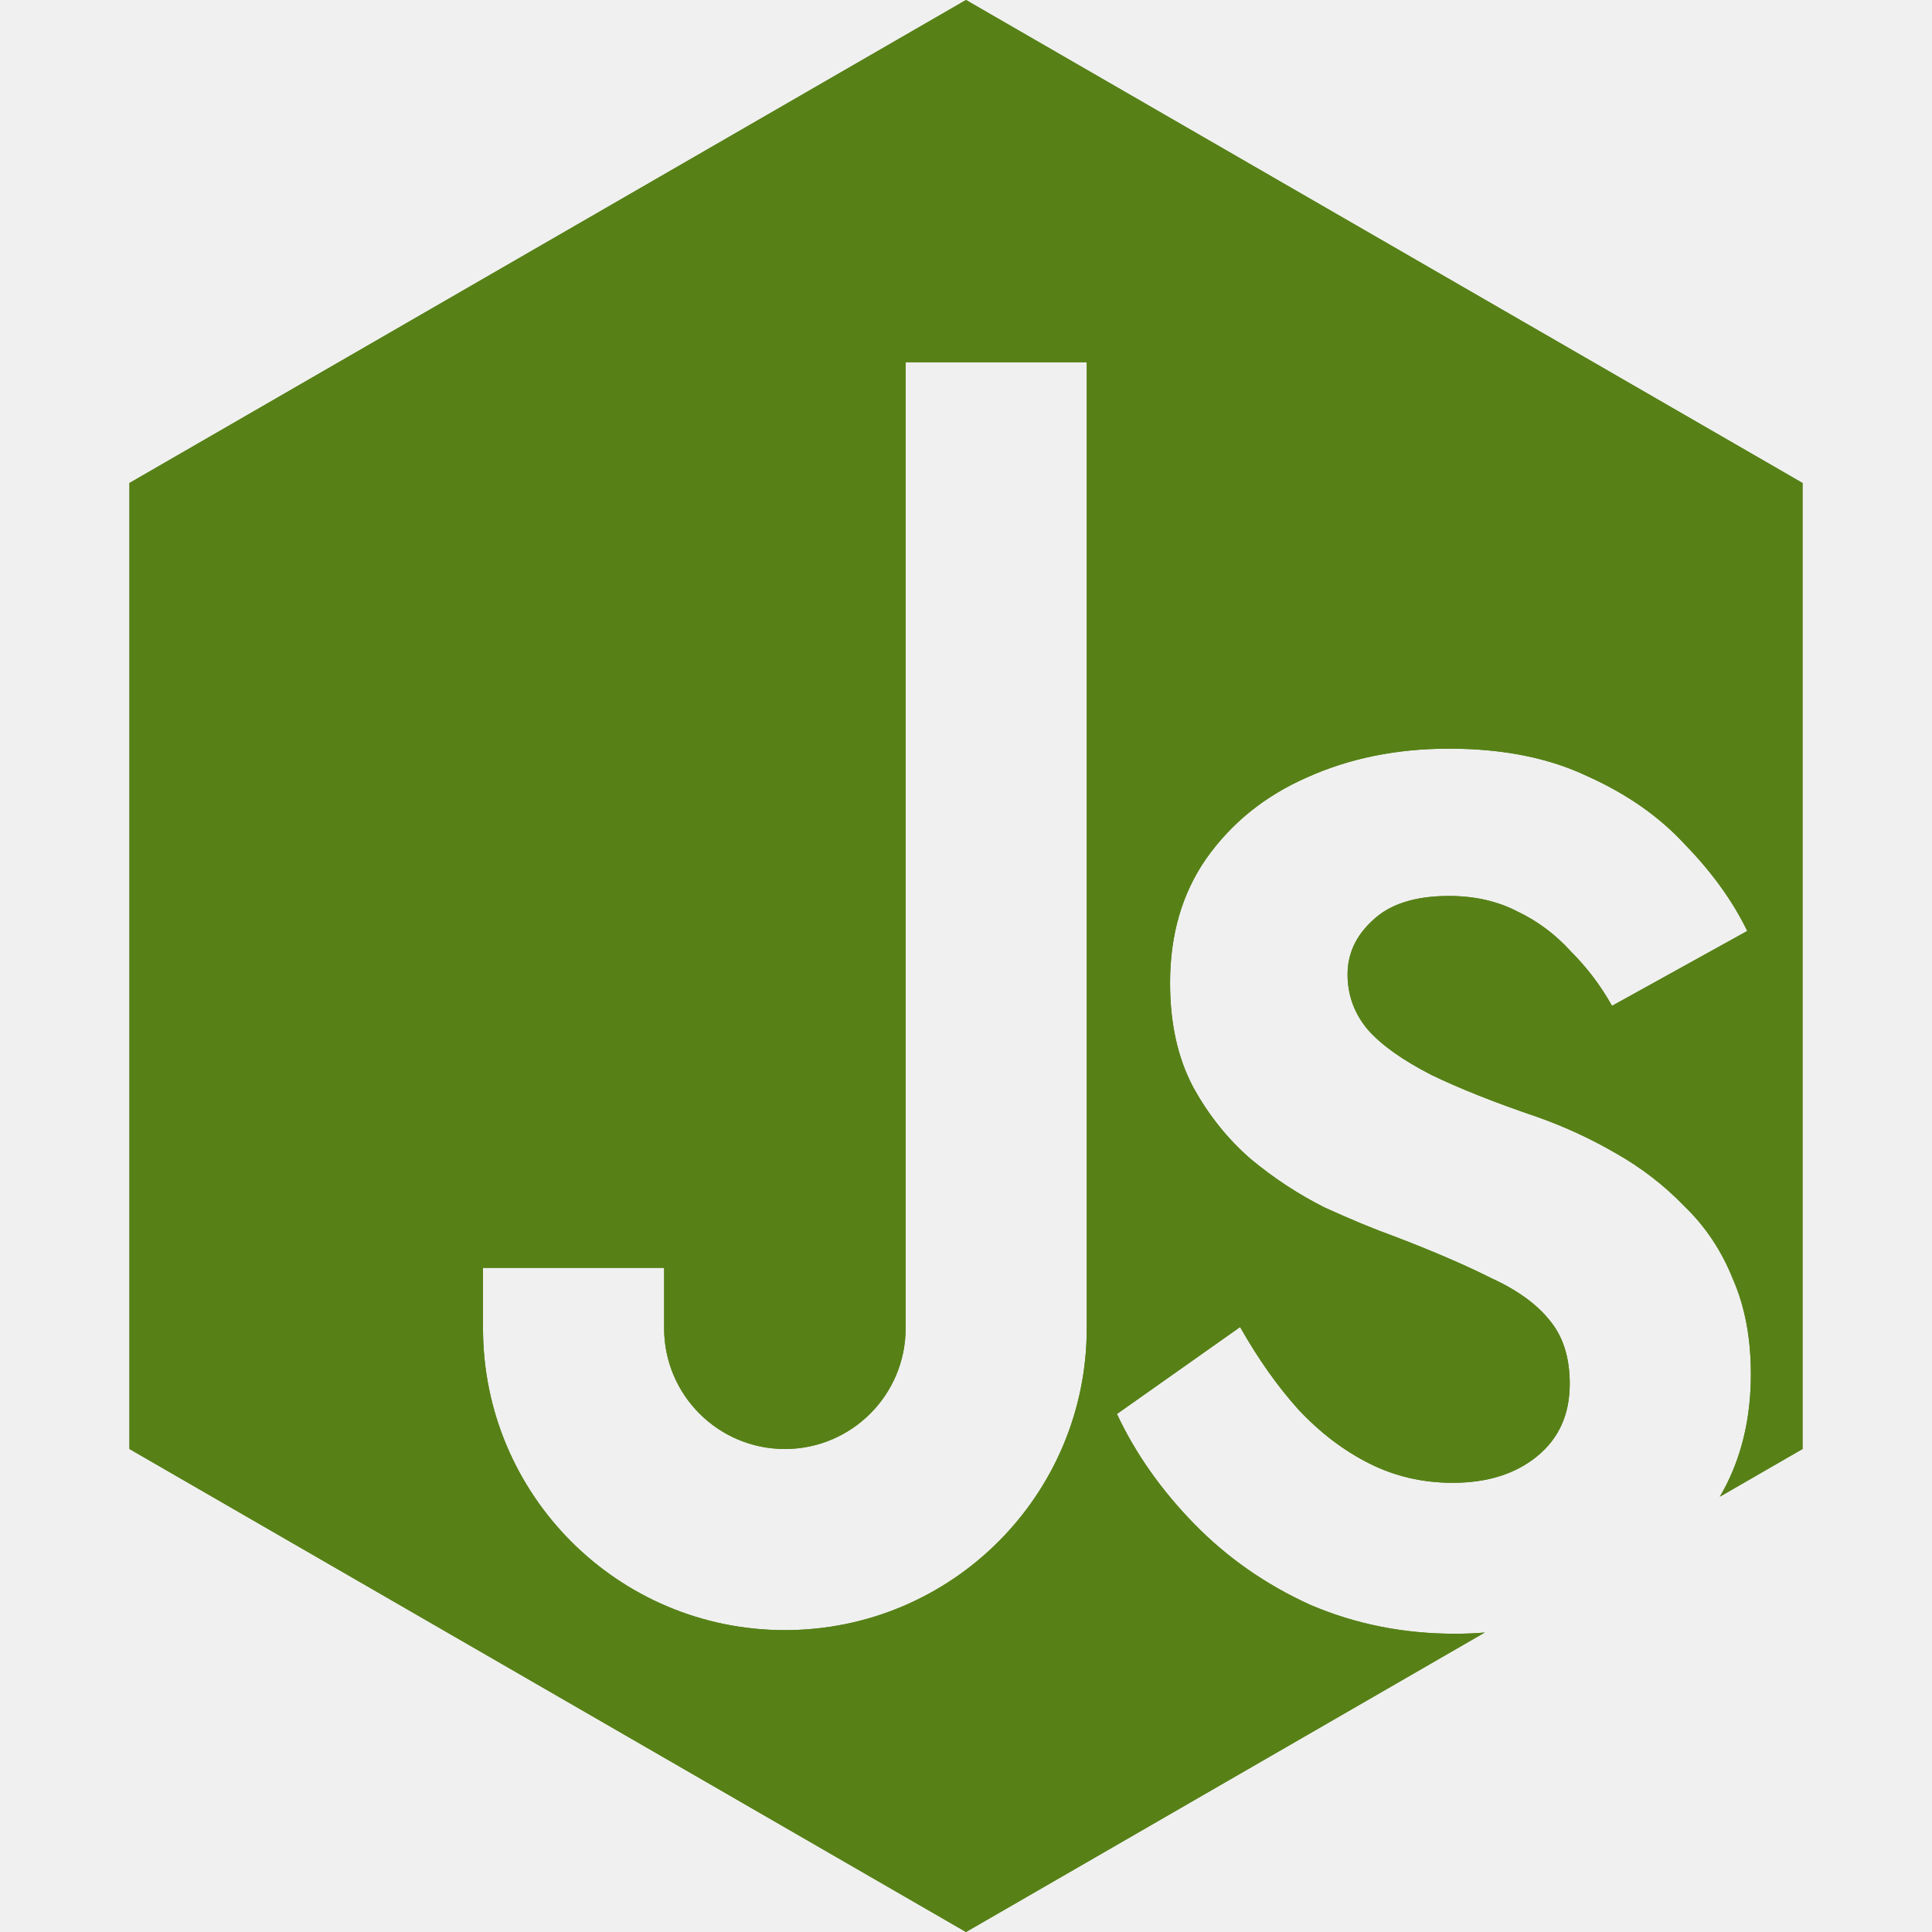
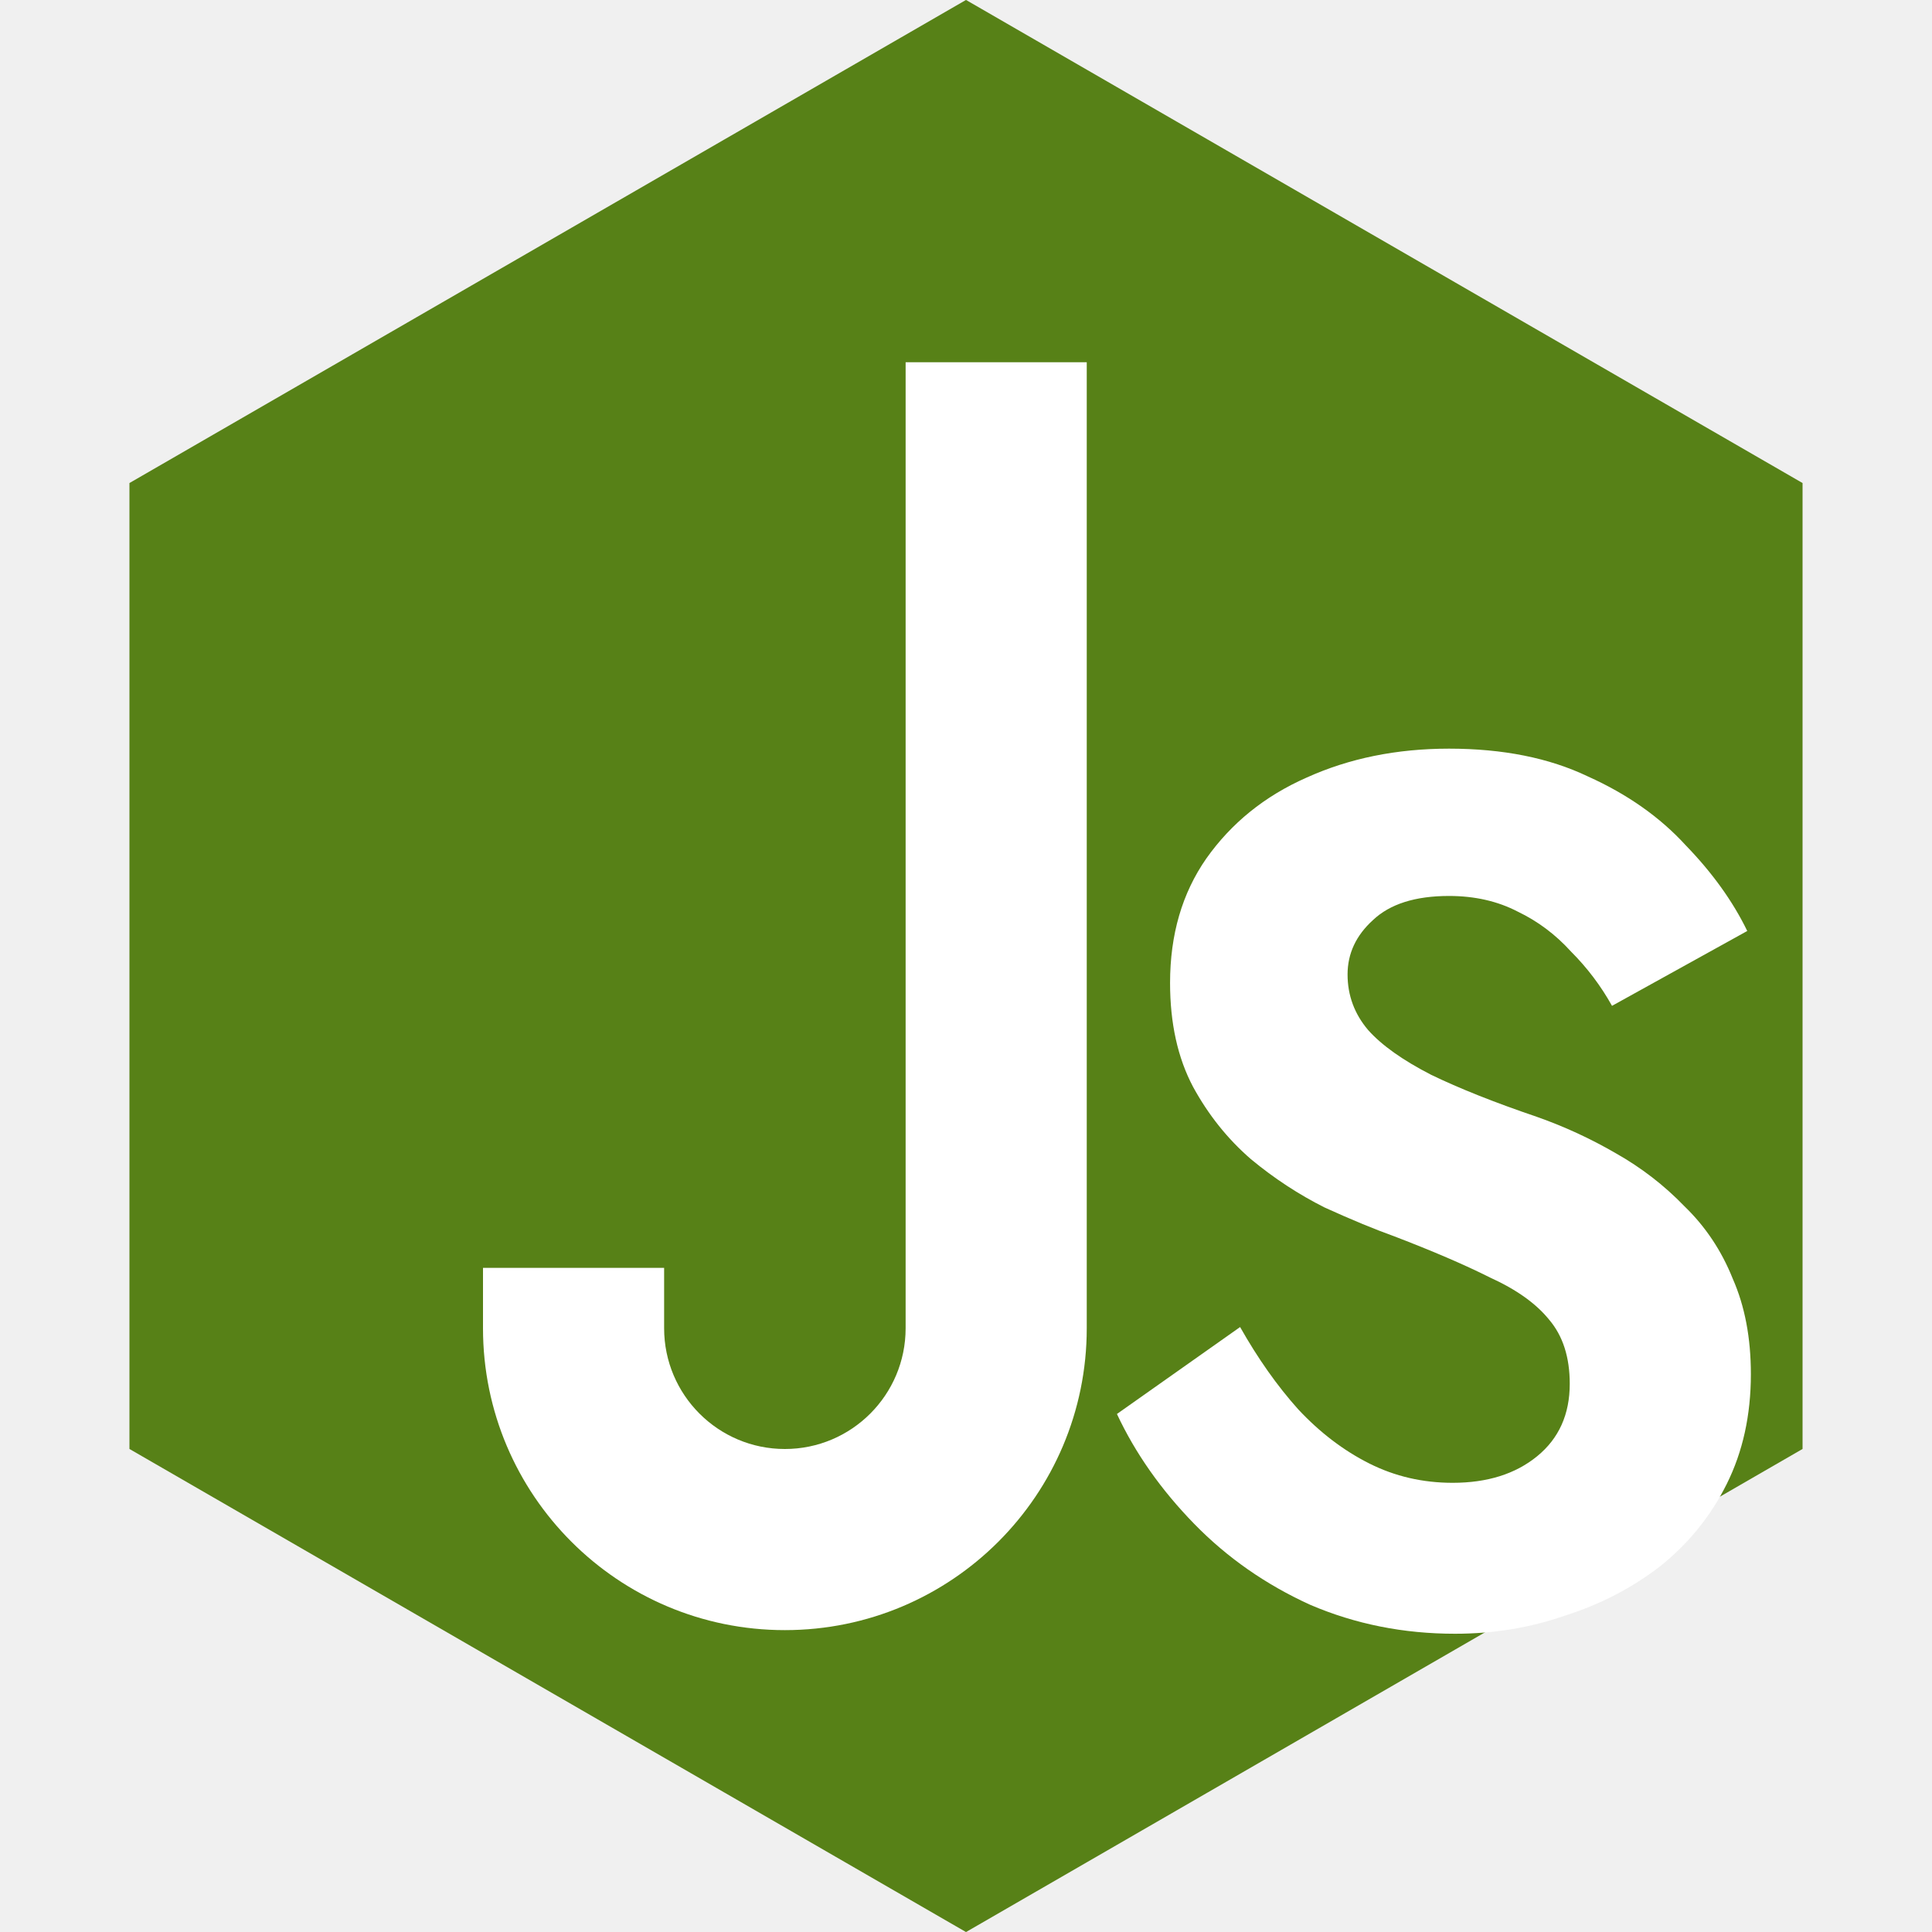
<svg xmlns="http://www.w3.org/2000/svg" width="16" height="16" viewBox="0 0 16 16" fill="none">
-   <mask id="path-1-inside-1_1775_228" fill="white">
-     <path fill-rule="evenodd" clip-rule="evenodd" d="M8 0L14.928 4V12L14.243 12.395C14.263 12.361 14.282 12.326 14.3 12.29C14.433 12.023 14.5 11.72 14.5 11.38C14.5 11.08 14.45 10.817 14.35 10.59C14.257 10.357 14.123 10.157 13.95 9.99C13.783 9.817 13.593 9.67 13.38 9.55C13.173 9.43 12.957 9.33 12.73 9.25C12.377 9.13 12.083 9.013 11.85 8.9C11.617 8.78 11.443 8.657 11.33 8.53C11.217 8.397 11.16 8.243 11.16 8.07C11.16 7.897 11.23 7.747 11.37 7.62C11.51 7.487 11.72 7.42 12 7.42C12.213 7.42 12.403 7.463 12.57 7.55C12.737 7.63 12.883 7.74 13.01 7.88C13.143 8.013 13.257 8.163 13.35 8.33L14.47 7.71C14.35 7.463 14.18 7.227 13.96 7C13.747 6.767 13.477 6.577 13.15 6.43C12.83 6.277 12.447 6.2 12 6.2C11.567 6.2 11.173 6.28 10.82 6.44C10.473 6.593 10.197 6.817 9.99 7.11C9.79 7.397 9.69 7.74 9.69 8.14C9.69 8.473 9.753 8.76 9.88 9C10.007 9.233 10.167 9.433 10.36 9.6C10.553 9.76 10.757 9.893 10.97 10C11.19 10.1 11.383 10.18 11.55 10.24C11.863 10.36 12.127 10.473 12.34 10.58C12.56 10.68 12.723 10.797 12.83 10.93C12.943 11.063 13 11.24 13 11.46C13 11.713 12.91 11.913 12.73 12.06C12.55 12.207 12.317 12.28 12.03 12.28C11.783 12.28 11.553 12.227 11.34 12.12C11.127 12.013 10.93 11.863 10.75 11.67C10.577 11.477 10.417 11.25 10.27 10.99L9.25 11.71C9.403 12.037 9.617 12.34 9.89 12.62C10.163 12.9 10.483 13.123 10.85 13.29C11.223 13.45 11.623 13.53 12.05 13.53C12.133 13.53 12.215 13.527 12.296 13.52L8 16L1.072 12V4L8 0ZM9 3V11C9 12.381 7.881 13.5 6.5 13.5C5.119 13.5 4 12.381 4 11V10.5H5.5V11C5.5 11.552 5.948 12 6.5 12C7.052 12 7.5 11.552 7.5 11V3H9Z" />
-   </mask>
-   <path fill-rule="evenodd" clip-rule="evenodd" d="M8 0L14.928 4V12L14.243 12.395C14.263 12.361 14.282 12.326 14.3 12.29C14.433 12.023 14.5 11.72 14.5 11.38C14.5 11.08 14.45 10.817 14.35 10.59C14.257 10.357 14.123 10.157 13.95 9.99C13.783 9.817 13.593 9.67 13.38 9.55C13.173 9.43 12.957 9.33 12.73 9.25C12.377 9.13 12.083 9.013 11.85 8.9C11.617 8.78 11.443 8.657 11.33 8.53C11.217 8.397 11.16 8.243 11.16 8.07C11.16 7.897 11.23 7.747 11.37 7.62C11.51 7.487 11.72 7.42 12 7.42C12.213 7.42 12.403 7.463 12.57 7.55C12.737 7.63 12.883 7.74 13.01 7.88C13.143 8.013 13.257 8.163 13.35 8.33L14.47 7.71C14.35 7.463 14.18 7.227 13.96 7C13.747 6.767 13.477 6.577 13.15 6.43C12.83 6.277 12.447 6.2 12 6.2C11.567 6.2 11.173 6.28 10.82 6.44C10.473 6.593 10.197 6.817 9.99 7.11C9.79 7.397 9.69 7.74 9.69 8.14C9.69 8.473 9.753 8.76 9.88 9C10.007 9.233 10.167 9.433 10.36 9.6C10.553 9.76 10.757 9.893 10.97 10C11.19 10.1 11.383 10.18 11.55 10.24C11.863 10.36 12.127 10.473 12.34 10.58C12.56 10.68 12.723 10.797 12.83 10.93C12.943 11.063 13 11.24 13 11.46C13 11.713 12.91 11.913 12.73 12.06C12.55 12.207 12.317 12.28 12.03 12.28C11.783 12.28 11.553 12.227 11.34 12.12C11.127 12.013 10.93 11.863 10.75 11.67C10.577 11.477 10.417 11.25 10.27 10.99L9.25 11.71C9.403 12.037 9.617 12.34 9.89 12.62C10.163 12.9 10.483 13.123 10.85 13.29C11.223 13.45 11.623 13.53 12.05 13.53C12.133 13.53 12.215 13.527 12.296 13.52L8 16L1.072 12V4L8 0ZM9 3V11C9 12.381 7.881 13.5 6.5 13.5C5.119 13.5 4 12.381 4 11V10.5H5.5V11C5.5 11.552 5.948 12 6.5 12C7.052 12 7.5 11.552 7.5 11V3H9Z" fill="#578117" />
-   <path d="M14.928 4H15.928V3.423L15.428 3.134L14.928 4ZM8 0L8.5 -0.866L8 -1.155L7.5 -0.866L8 0ZM14.928 12L15.428 12.866L15.928 12.577V12H14.928ZM14.243 12.395L13.376 11.898L11.53 15.117L14.743 13.261L14.243 12.395ZM14.35 10.59L13.421 10.961L13.428 10.978L13.435 10.994L14.35 10.59ZM13.95 9.99L13.229 10.683L13.243 10.697L13.257 10.711L13.95 9.99ZM13.38 9.55L12.878 10.415L12.89 10.421L13.38 9.55ZM12.73 9.25L13.063 8.307L13.052 8.303L12.73 9.25ZM11.85 8.9L11.393 9.789L11.403 9.794L11.413 9.799L11.85 8.9ZM11.33 8.53L10.568 9.178L10.576 9.187L10.585 9.197L11.33 8.53ZM11.37 7.62L12.041 8.361L12.05 8.353L12.06 8.344L11.37 7.62ZM12.57 7.55L12.109 8.437L12.123 8.445L12.137 8.451L12.57 7.55ZM13.01 7.88L12.268 8.551L12.285 8.569L12.303 8.587L13.01 7.88ZM13.35 8.33L12.477 8.819L12.964 9.687L13.834 9.205L13.35 8.33ZM14.47 7.71L14.954 8.585L15.784 8.125L15.369 7.272L14.47 7.71ZM13.96 7L13.222 7.675L13.232 7.686L13.242 7.696L13.96 7ZM13.15 6.43L12.718 7.332L12.729 7.337L12.74 7.342L13.15 6.43ZM10.82 6.44L11.225 7.355L11.232 7.351L10.82 6.44ZM9.99 7.11L9.172 6.534L9.17 6.538L9.99 7.11ZM9.88 9L8.996 9.467L9.001 9.477L9.88 9ZM10.36 9.6L9.707 10.357L9.715 10.364L9.722 10.37L10.36 9.6ZM10.97 10L10.523 10.894L10.539 10.903L10.556 10.91L10.97 10ZM11.55 10.24L11.908 9.306L11.898 9.302L11.889 9.299L11.55 10.24ZM12.34 10.58L11.893 11.474L11.909 11.483L11.926 11.49L12.34 10.58ZM12.83 10.93L12.049 11.555L12.058 11.566L12.068 11.578L12.83 10.93ZM10.75 11.67L10.005 12.338L10.012 12.345L10.018 12.351L10.75 11.67ZM10.27 10.99L11.141 10.499L10.597 9.535L9.693 10.173L10.27 10.99ZM9.25 11.71L8.673 10.893L7.989 11.376L8.345 12.135L9.25 11.71ZM9.89 12.62L9.174 13.319L9.174 13.319L9.89 12.62ZM10.85 13.29L10.436 14.2L10.446 14.205L10.456 14.209L10.85 13.29ZM12.296 13.52L12.796 14.386L12.213 12.523L12.296 13.52ZM8 16L7.5 16.866L8 17.155L8.5 16.866L8 16ZM1.072 12H0.072V12.577L0.572 12.866L1.072 12ZM1.072 4L0.572 3.134L0.072 3.423V4H1.072ZM9 3H10V2H9V3ZM4 10.5V9.5H3V10.5H4ZM5.5 10.5H6.5V9.5H5.5V10.5ZM7.5 3V2H6.5V3H7.5ZM15.428 3.134L8.5 -0.866L7.5 0.866L14.428 4.866L15.428 3.134ZM15.928 12V4H13.928V12H15.928ZM14.743 13.261L15.428 12.866L14.428 11.134L13.743 11.529L14.743 13.261ZM13.406 11.843C13.396 11.862 13.386 11.88 13.376 11.898L15.111 12.893C15.14 12.842 15.168 12.79 15.194 12.737L13.406 11.843ZM13.5 11.38C13.5 11.587 13.46 11.733 13.406 11.843L15.194 12.737C15.406 12.313 15.5 11.853 15.5 11.38H13.5ZM13.435 10.994C13.468 11.069 13.5 11.19 13.5 11.38H15.5C15.5 10.97 15.431 10.564 15.265 10.186L13.435 10.994ZM13.257 10.711C13.323 10.775 13.379 10.854 13.421 10.961L15.278 10.219C15.135 9.859 14.923 9.539 14.643 9.269L13.257 10.711ZM12.89 10.421C13.019 10.495 13.131 10.581 13.229 10.683L14.671 9.297C14.435 9.052 14.167 8.845 13.87 8.678L12.89 10.421ZM12.397 10.193C12.565 10.252 12.725 10.326 12.878 10.415L13.882 8.685C13.621 8.534 13.348 8.408 13.063 8.307L12.397 10.193ZM11.413 9.799C11.696 9.937 12.031 10.069 12.408 10.197L13.052 8.303C12.722 8.191 12.47 8.09 12.287 8L11.413 9.799ZM10.585 9.197C10.812 9.45 11.103 9.64 11.393 9.789L12.307 8.011C12.224 7.968 12.165 7.931 12.125 7.903C12.084 7.874 12.072 7.859 12.075 7.863L10.585 9.197ZM10.16 8.07C10.16 8.483 10.303 8.865 10.568 9.178L12.092 7.882C12.106 7.899 12.125 7.928 12.14 7.968C12.156 8.009 12.16 8.046 12.16 8.07H10.16ZM10.699 6.878C10.37 7.176 10.16 7.587 10.16 8.07H12.16C12.16 8.122 12.148 8.187 12.119 8.25C12.09 8.312 12.056 8.348 12.041 8.361L10.699 6.878ZM12 6.42C11.578 6.42 11.075 6.52 10.68 6.896L12.06 8.344C12.034 8.369 12.008 8.387 11.984 8.401C11.961 8.414 11.944 8.42 11.935 8.423C11.92 8.428 11.936 8.42 12 8.42V6.42ZM13.031 6.663C12.704 6.492 12.352 6.42 12 6.42V8.42C12.075 8.42 12.103 8.434 12.109 8.437L13.031 6.663ZM13.752 7.209C13.54 6.975 13.289 6.786 13.003 6.648L12.137 8.451C12.184 8.474 12.227 8.505 12.268 8.551L13.752 7.209ZM14.223 7.841C14.085 7.596 13.916 7.372 13.717 7.173L12.303 8.587C12.37 8.655 12.428 8.731 12.477 8.819L14.223 7.841ZM13.986 6.835L12.866 7.455L13.834 9.205L14.954 8.585L13.986 6.835ZM13.242 7.696C13.399 7.858 13.504 8.009 13.571 8.147L15.369 7.272C15.196 6.917 14.96 6.595 14.678 6.303L13.242 7.696ZM12.74 7.342C12.959 7.44 13.112 7.555 13.222 7.675L14.698 6.325C14.381 5.979 13.994 5.713 13.56 5.518L12.74 7.342ZM12 7.2C12.335 7.2 12.563 7.258 12.718 7.332L13.582 5.528C13.097 5.296 12.559 5.2 12 5.2V7.2ZM11.232 7.351C11.442 7.256 11.692 7.2 12 7.2V5.2C11.441 5.2 10.905 5.304 10.408 5.529L11.232 7.351ZM10.807 7.686C10.904 7.549 11.034 7.439 11.225 7.354L10.415 5.525C9.913 5.748 9.49 6.084 9.172 6.534L10.807 7.686ZM10.69 8.14C10.69 7.914 10.744 7.778 10.81 7.682L9.17 6.538C8.836 7.016 8.69 7.566 8.69 8.14H10.69ZM10.764 8.533C10.729 8.466 10.69 8.347 10.69 8.14H8.69C8.69 8.599 8.778 9.054 8.996 9.467L10.764 8.533ZM11.013 8.843C10.915 8.758 10.83 8.654 10.759 8.523L9.001 9.477C9.183 9.812 9.418 10.108 9.707 10.357L11.013 8.843ZM11.417 9.106C11.275 9.035 11.135 8.944 10.998 8.83L9.722 10.37C9.971 10.576 10.238 10.752 10.523 10.894L11.417 9.106ZM11.889 9.299C11.755 9.251 11.587 9.182 11.384 9.09L10.556 10.91C10.793 11.018 11.012 11.109 11.211 11.181L11.889 9.299ZM12.787 9.686C12.536 9.56 12.24 9.433 11.908 9.306L11.192 11.174C11.486 11.286 11.718 11.387 11.893 11.474L12.787 9.686ZM13.611 10.305C13.374 10.009 13.061 9.809 12.754 9.67L11.926 11.49C11.989 11.519 12.027 11.542 12.046 11.556C12.066 11.57 12.062 11.571 12.049 11.555L13.611 10.305ZM14 11.46C14 11.066 13.895 10.639 13.592 10.282L12.068 11.578C12.034 11.538 12.015 11.497 12.005 11.468C11.997 11.441 12 11.435 12 11.46H14ZM13.362 12.835C13.798 12.48 14 11.983 14 11.46H12C12 11.467 11.999 11.437 12.021 11.39C12.043 11.339 12.075 11.304 12.098 11.285L13.362 12.835ZM12.03 13.28C12.491 13.28 12.964 13.159 13.362 12.835L12.098 11.285C12.104 11.28 12.11 11.276 12.115 11.274C12.12 11.271 12.122 11.27 12.12 11.271C12.116 11.272 12.089 11.28 12.03 11.28V13.28ZM10.893 13.014C11.25 13.193 11.633 13.28 12.03 13.28V11.28C11.933 11.28 11.857 11.26 11.787 11.226L10.893 13.014ZM10.018 12.351C10.271 12.623 10.562 12.849 10.893 13.014L11.787 11.226C11.692 11.178 11.589 11.104 11.482 10.989L10.018 12.351ZM9.399 11.481C9.576 11.795 9.777 12.083 10.005 12.338L11.495 11.002C11.376 10.87 11.257 10.705 11.141 10.499L9.399 11.481ZM9.827 12.527L10.847 11.807L9.693 10.173L8.673 10.893L9.827 12.527ZM10.606 11.921C10.404 11.715 10.257 11.502 10.155 11.285L8.345 12.135C8.549 12.571 8.83 12.965 9.174 13.319L10.606 11.921ZM11.264 12.38C11.007 12.263 10.79 12.11 10.606 11.921L9.174 13.319C9.537 13.69 9.96 13.984 10.436 14.2L11.264 12.38ZM12.05 12.53C11.752 12.53 11.486 12.475 11.244 12.371L10.456 14.209C10.96 14.425 11.495 14.53 12.05 14.53V12.53ZM12.213 12.523C12.16 12.528 12.106 12.53 12.05 12.53V14.53C12.16 14.53 12.27 14.525 12.379 14.516L12.213 12.523ZM8.5 16.866L12.796 14.386L11.796 12.654L7.5 15.134L8.5 16.866ZM0.572 12.866L7.5 16.866L8.5 15.134L1.572 11.134L0.572 12.866ZM0.072 4V12H2.072V4H0.072ZM7.5 -0.866L0.572 3.134L1.572 4.866L8.5 0.866L7.5 -0.866ZM10 11V3H8V11H10ZM6.5 14.5C8.433 14.5 10 12.933 10 11H8C8 11.828 7.328 12.5 6.5 12.5V14.5ZM3 11C3 12.933 4.567 14.5 6.5 14.5V12.5C5.672 12.5 5 11.828 5 11H3ZM3 10.5V11H5V10.5H3ZM5.5 9.5H4V11.5H5.5V9.5ZM6.5 11V10.5H4.5V11H6.5ZM6.5 11H4.5C4.5 12.105 5.395 13 6.5 13V11ZM6.5 11V13C7.605 13 8.5 12.105 8.5 11H6.5ZM6.5 3V11H8.5V3H6.5ZM9 2H7.5V4H9V2Z" fill="#578117" mask="url(#path-1-inside-1_1775_228)" />
+   <path d="M1.572 4.289L8 0.577L14.428 4.289V11.711L8 15.423L1.572 11.711V4.289Z" fill="#578117" stroke="#578117" />
+   <path d="M10.27 10.99C10.417 11.25 10.577 11.477 10.75 11.67C10.93 11.863 11.127 12.013 11.34 12.12C11.553 12.227 11.783 12.28 12.03 12.28C12.317 12.28 12.55 12.207 12.73 12.06C12.91 11.913 13 11.713 13 11.46C13 11.24 12.943 11.063 12.83 10.93C12.723 10.797 12.56 10.68 12.34 10.58C12.127 10.473 11.863 10.36 11.55 10.24C11.383 10.18 11.19 10.1 10.97 10C10.757 9.893 10.553 9.76 10.36 9.6C10.167 9.433 10.007 9.233 9.88 9C9.753 8.76 9.69 8.473 9.69 8.14C9.69 7.74 9.79 7.397 9.99 7.11C10.197 6.817 10.473 6.593 10.82 6.44C11.173 6.28 11.567 6.2 12 6.2C12.447 6.2 12.83 6.277 13.15 6.43C13.477 6.577 13.747 6.767 13.96 7C14.18 7.227 14.35 7.463 14.47 7.71L13.35 8.33C13.257 8.163 13.143 8.013 13.01 7.88C12.883 7.74 12.737 7.63 12.57 7.55C12.403 7.463 12.213 7.42 12 7.42C11.72 7.42 11.51 7.487 11.37 7.62C11.23 7.747 11.16 7.897 11.16 8.07C11.16 8.243 11.217 8.397 11.33 8.53C11.443 8.657 11.617 8.78 11.85 8.9C12.083 9.013 12.377 9.13 12.73 9.25C12.957 9.33 13.173 9.43 13.38 9.55C13.593 9.67 13.783 9.817 13.95 9.99C14.123 10.157 14.257 10.357 14.35 10.59C14.45 10.817 14.5 11.08 14.5 11.38C14.5 11.72 14.433 12.023 14.3 12.29C14.167 12.557 13.983 12.783 13.75 12.97C13.517 13.15 13.253 13.287 12.96 13.38C12.673 13.48 12.37 13.53 12.05 13.53C11.623 13.53 11.223 13.45 10.85 13.29C10.483 13.123 10.163 12.9 9.89 12.62C9.617 12.34 9.403 12.037 9.25 11.71L10.27 10.99Z" fill="white" />
+   <path d="M9 11V3H7.5V11C7.5 11.552 7.052 12 6.5 12C5.948 12 5.5 11.552 5.5 11V10.5H4V11C4 12.381 5.119 13.5 6.5 13.5C7.881 13.5 9 12.381 9 11Z" fill="white" />
</svg>
